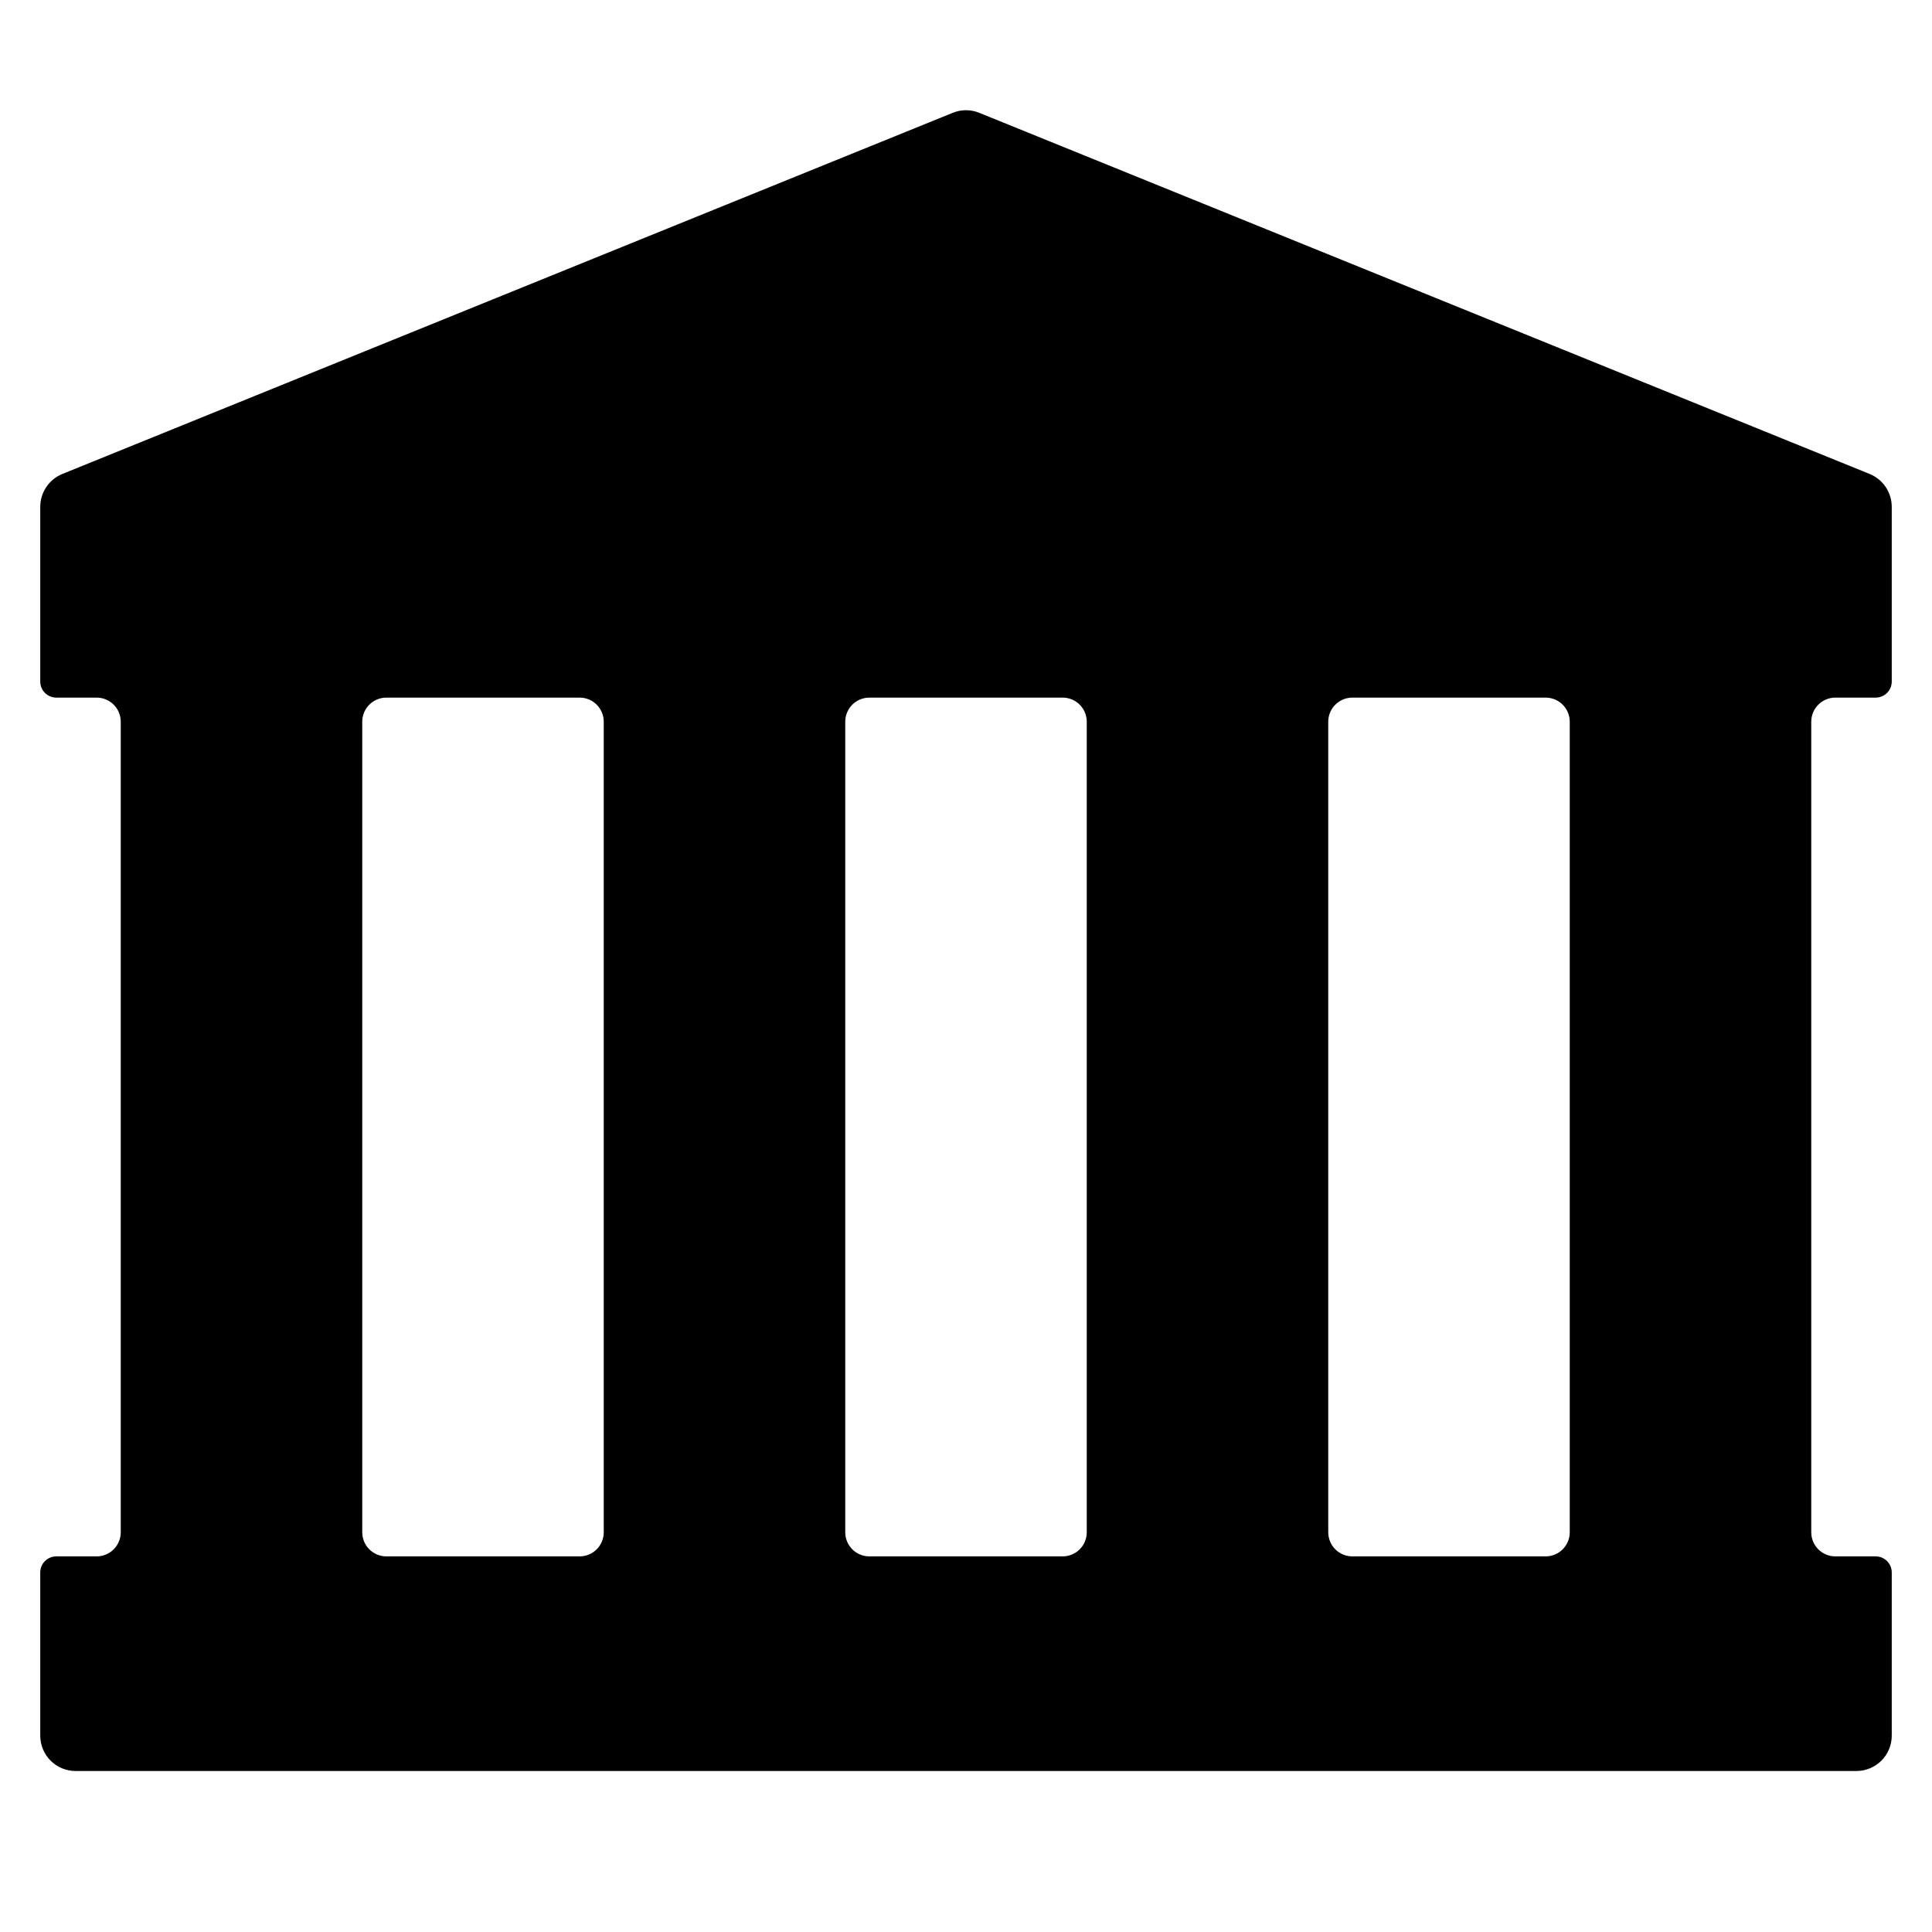
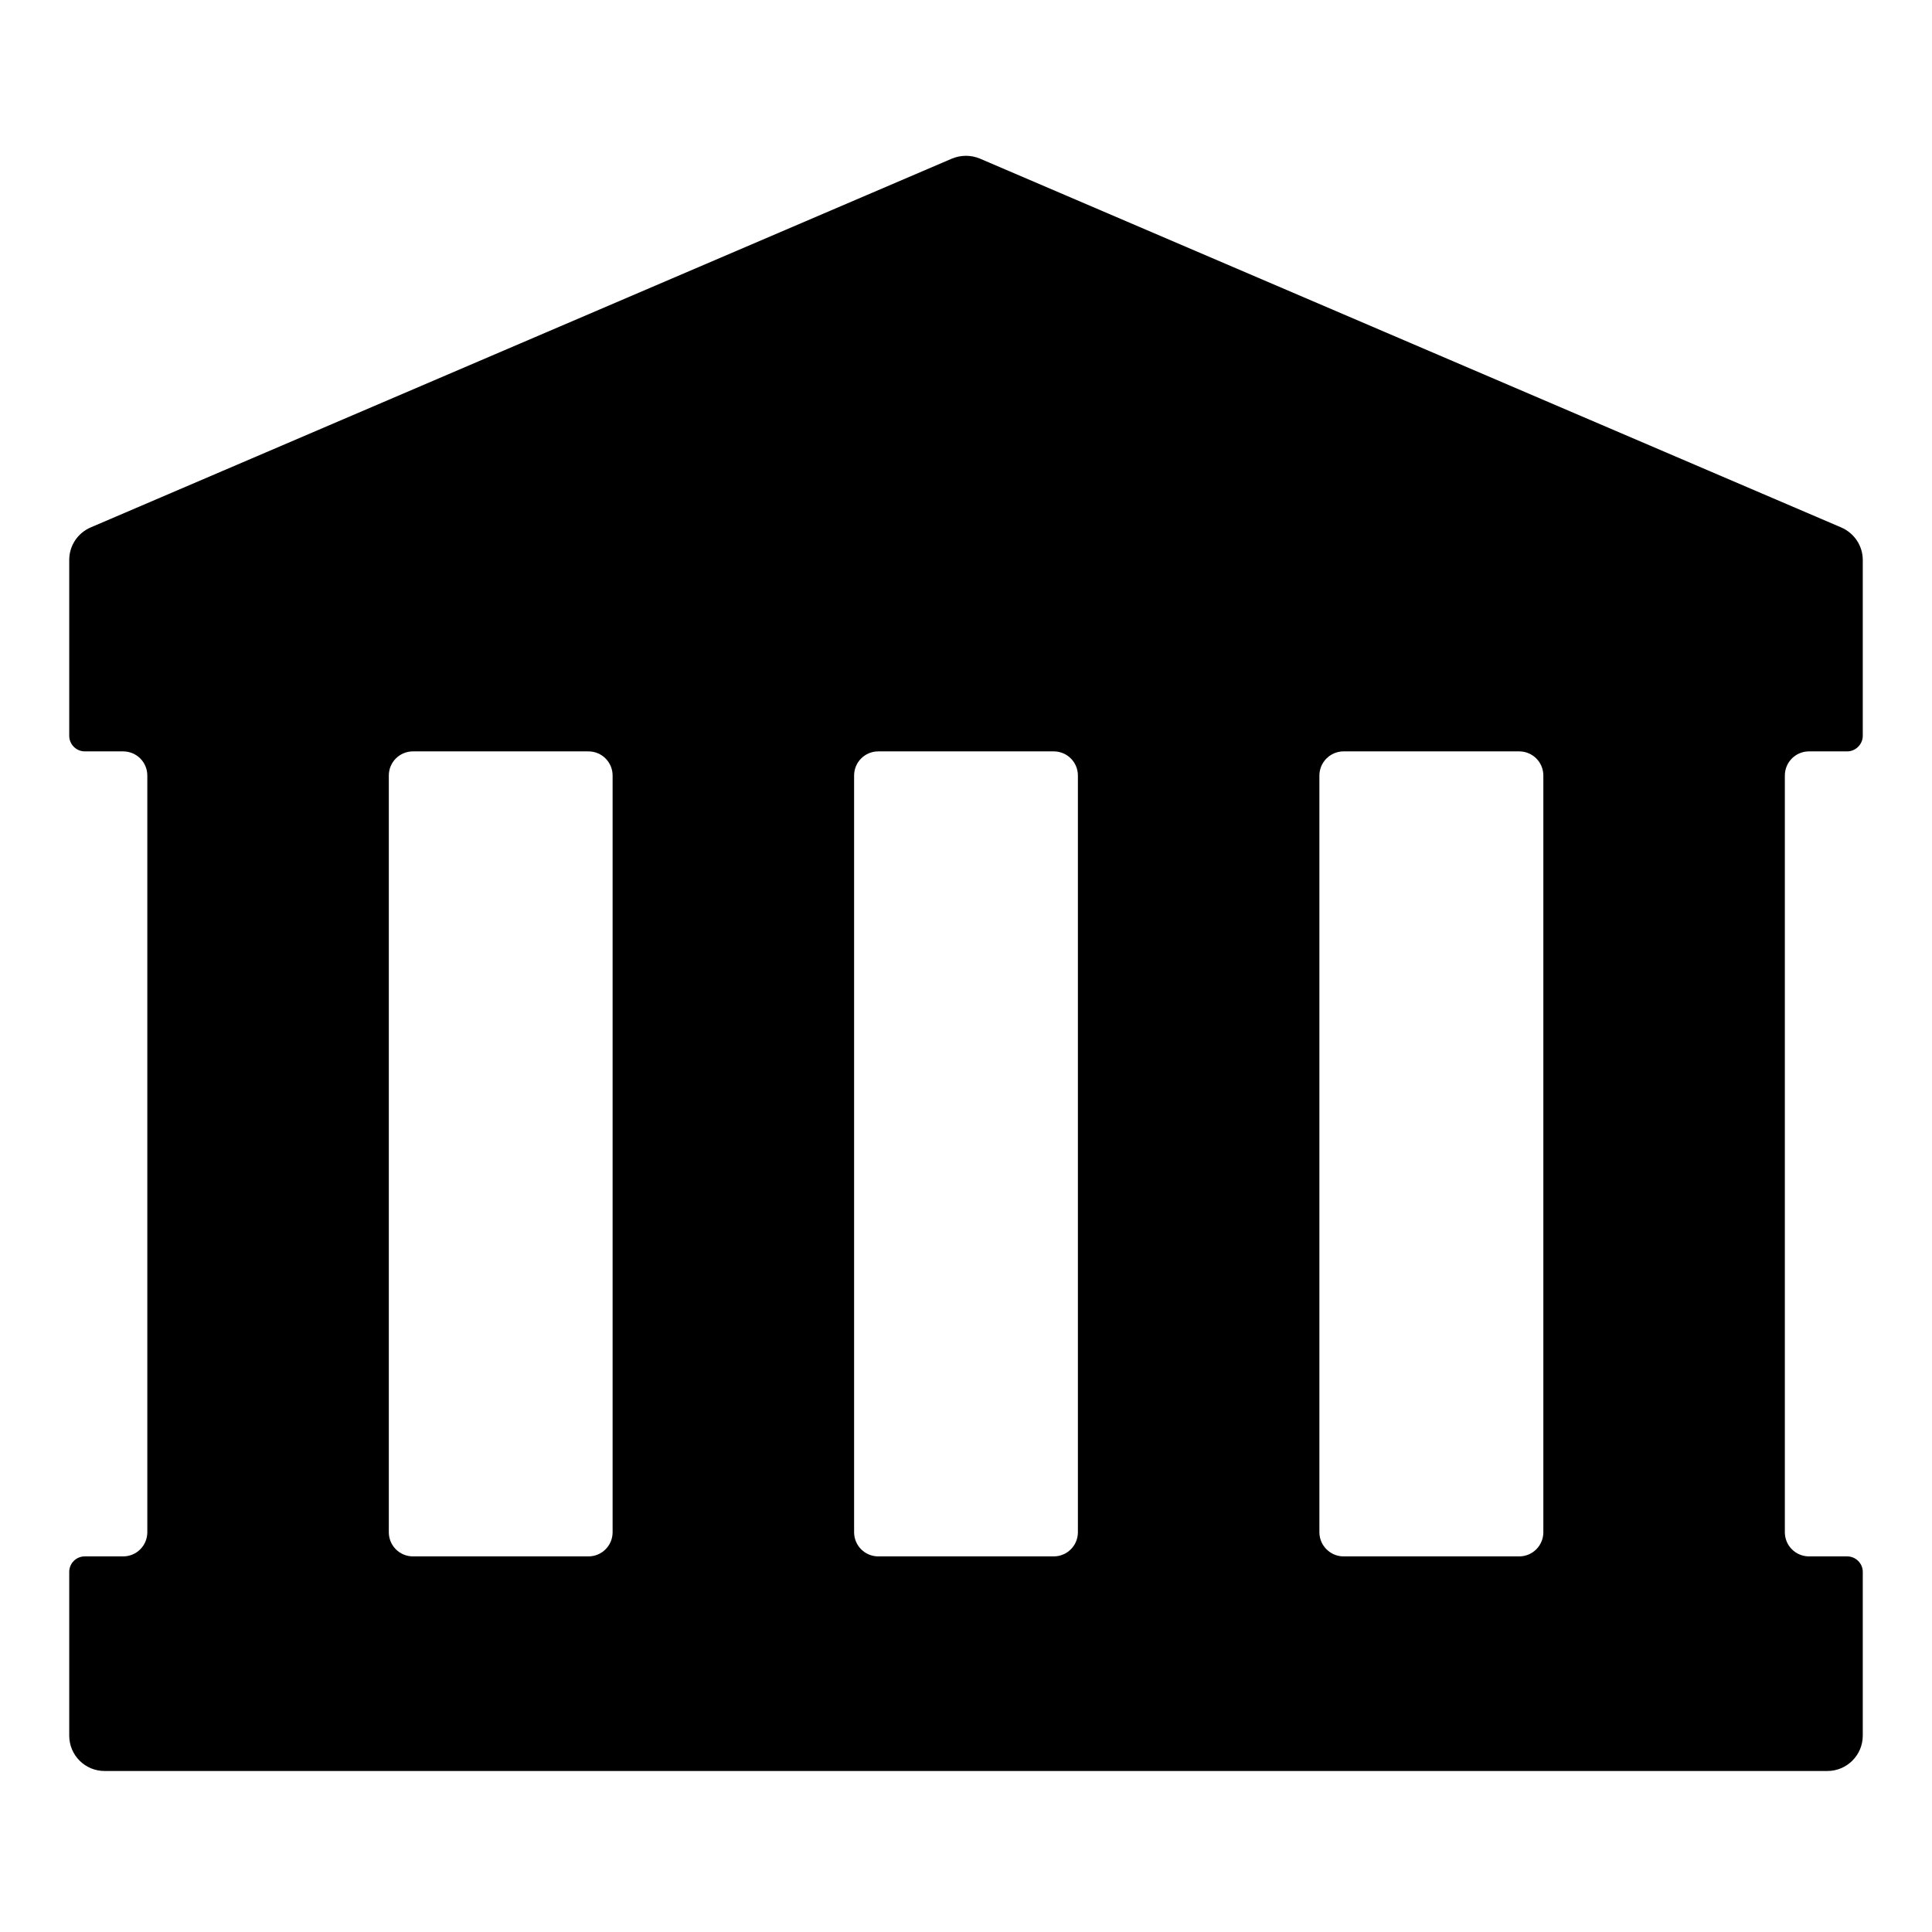
<svg xmlns="http://www.w3.org/2000/svg" width="12" height="12" viewBox="0 0 12 12">
-   <path fill="currentColor" d="M0.25 4.233L0.25 3.148C0.25 3.059 0.304 2.978 0.387 2.944L5.917 0.701C5.97 0.679 6.03 0.679 6.083 0.701L11.613 2.944C11.696 2.978 11.75 3.059 11.75 3.148L11.75 4.233C11.75 4.289 11.705 4.333 11.65 4.333L11.4 4.333C11.317 4.333 11.25 4.4 11.25 4.483L11.25 9.517C11.25 9.6 11.317 9.667 11.4 9.667L11.65 9.667C11.705 9.667 11.75 9.711 11.75 9.767L11.75 10.78C11.75 10.902 11.652 11 11.53 11L0.47 11C0.348 11 0.25 10.902 0.25 10.78L0.25 9.767C0.25 9.711 0.295 9.667 0.35 9.667L0.6 9.667C0.683 9.667 0.75 9.6 0.75 9.517L0.75 4.483C0.75 4.4 0.683 4.333 0.6 4.333L0.35 4.333C0.295 4.333 0.25 4.289 0.25 4.233ZM9.6 4.333L8.4 4.333C8.317 4.333 8.25 4.4 8.25 4.483L8.25 9.517C8.25 9.6 8.317 9.667 8.4 9.667L9.6 9.667C9.683 9.667 9.75 9.6 9.75 9.517L9.75 4.483C9.75 4.4 9.683 4.333 9.6 4.333ZM6.6 4.333L5.4 4.333C5.317 4.333 5.25 4.4 5.25 4.483L5.25 9.517C5.25 9.6 5.317 9.667 5.4 9.667L6.6 9.667C6.683 9.667 6.75 9.6 6.75 9.517L6.75 4.483C6.75 4.4 6.683 4.333 6.6 4.333ZM3.6 4.333L2.4 4.333C2.317 4.333 2.25 4.4 2.25 4.483L2.25 9.517C2.25 9.6 2.317 9.667 2.4 9.667L3.6 9.667C3.683 9.667 3.75 9.6 3.75 9.517L3.75 4.483C3.75 4.4 3.683 4.333 3.6 4.333Z" />
+   <path fill="currentColor" d="M0.43 4.57L0.43 3.478C0.43 3.39 0.482 3.311 0.563 3.276L5.913 0.985C5.969 0.962 6.031 0.962 6.086 0.985L11.436 3.276C11.517 3.311 11.57 3.39 11.57 3.478L11.57 4.57C11.57 4.623 11.526 4.667 11.473 4.667L11.236 4.667C11.153 4.667 11.086 4.734 11.086 4.817L11.086 9.517C11.086 9.6 11.153 9.667 11.236 9.667L11.473 9.667C11.526 9.667 11.57 9.71 11.57 9.763L11.57 10.78C11.57 10.902 11.471 11 11.35 11L0.65 11C0.528 11 0.43 10.902 0.43 10.78L0.43 9.764C0.43 9.71 0.473 9.667 0.527 9.667L0.765 9.667C0.848 9.667 0.915 9.6 0.915 9.517L0.915 4.817C0.915 4.734 0.848 4.667 0.765 4.667L0.527 4.667C0.473 4.667 0.43 4.623 0.43 4.57ZM9.436 4.667L8.345 4.667C8.263 4.667 8.195 4.734 8.195 4.817L8.195 9.517C8.195 9.6 8.263 9.667 8.345 9.667L9.436 9.667C9.519 9.667 9.586 9.6 9.586 9.517L9.586 4.817C9.586 4.734 9.519 4.667 9.436 4.667ZM6.545 4.667L5.455 4.667C5.372 4.667 5.305 4.734 5.305 4.817L5.305 9.517C5.305 9.6 5.372 9.667 5.455 9.667L6.545 9.667C6.628 9.667 6.695 9.6 6.695 9.517L6.695 4.817C6.695 4.734 6.628 4.667 6.545 4.667ZM3.655 4.667L2.565 4.667C2.482 4.667 2.415 4.734 2.415 4.817L2.415 9.517C2.415 9.6 2.482 9.667 2.565 9.667L3.655 9.667C3.738 9.667 3.805 9.6 3.805 9.517L3.805 4.817C3.805 4.734 3.738 4.667 3.655 4.667Z" />
</svg>
